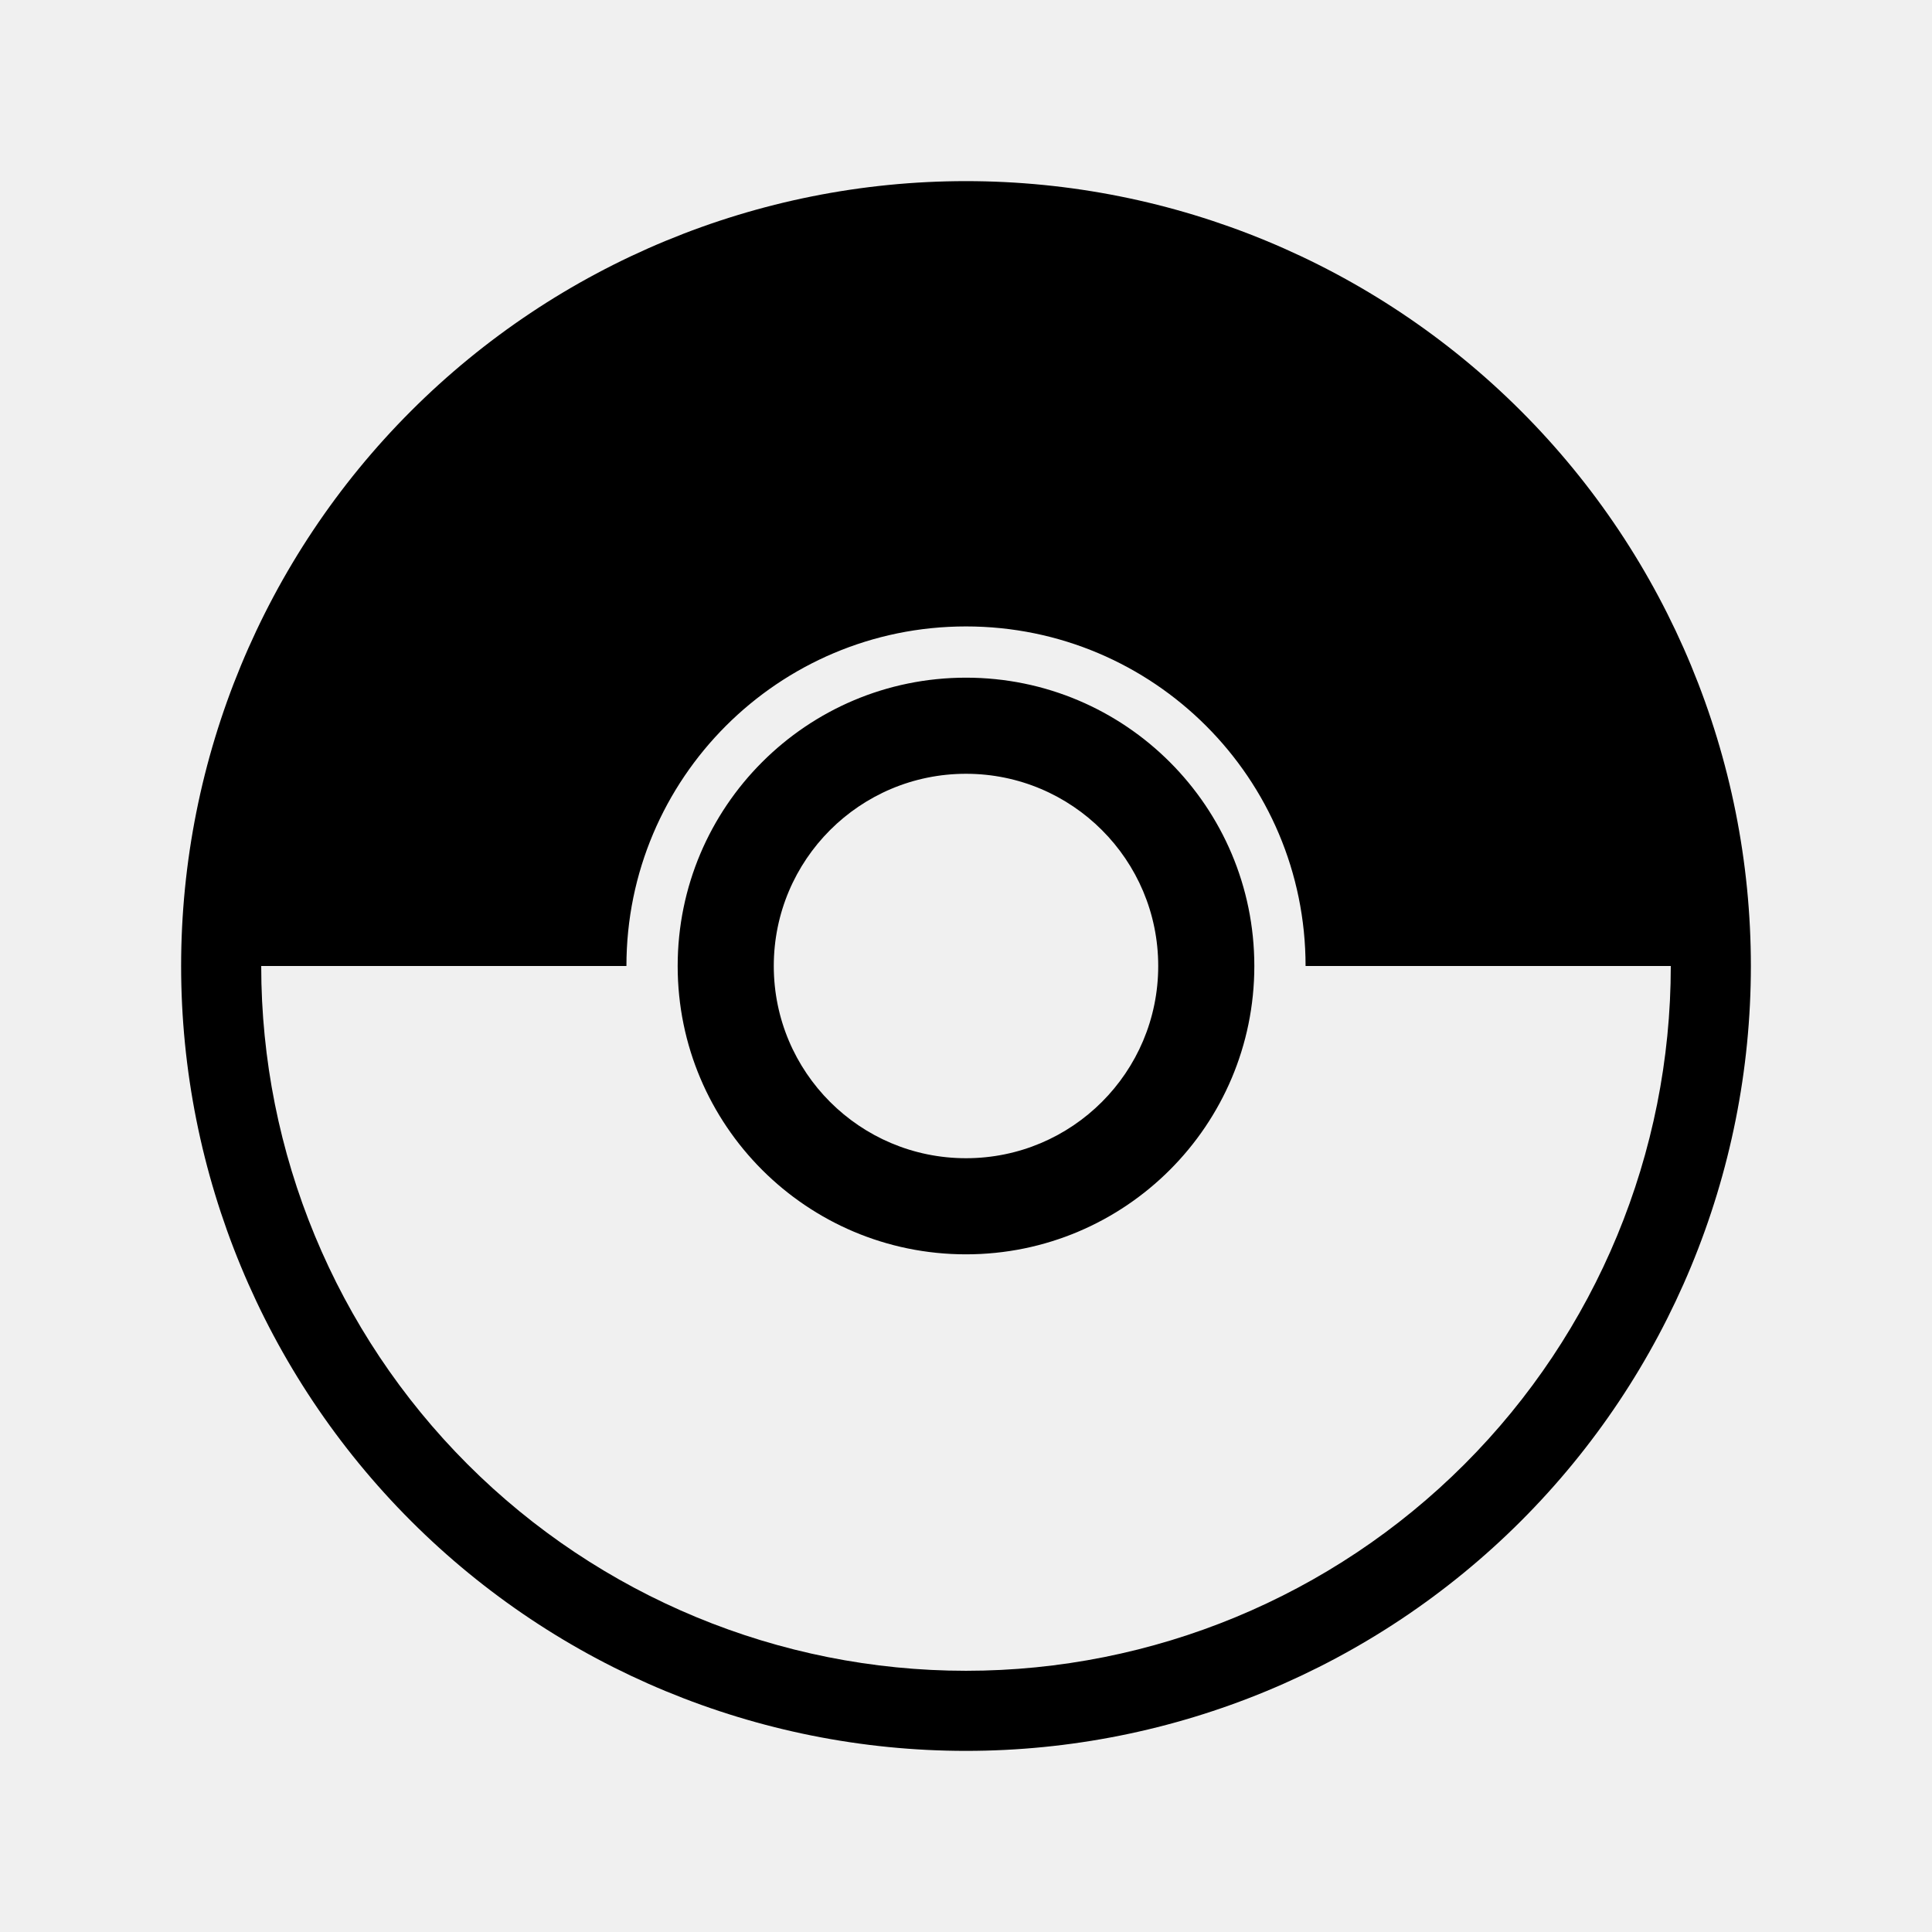
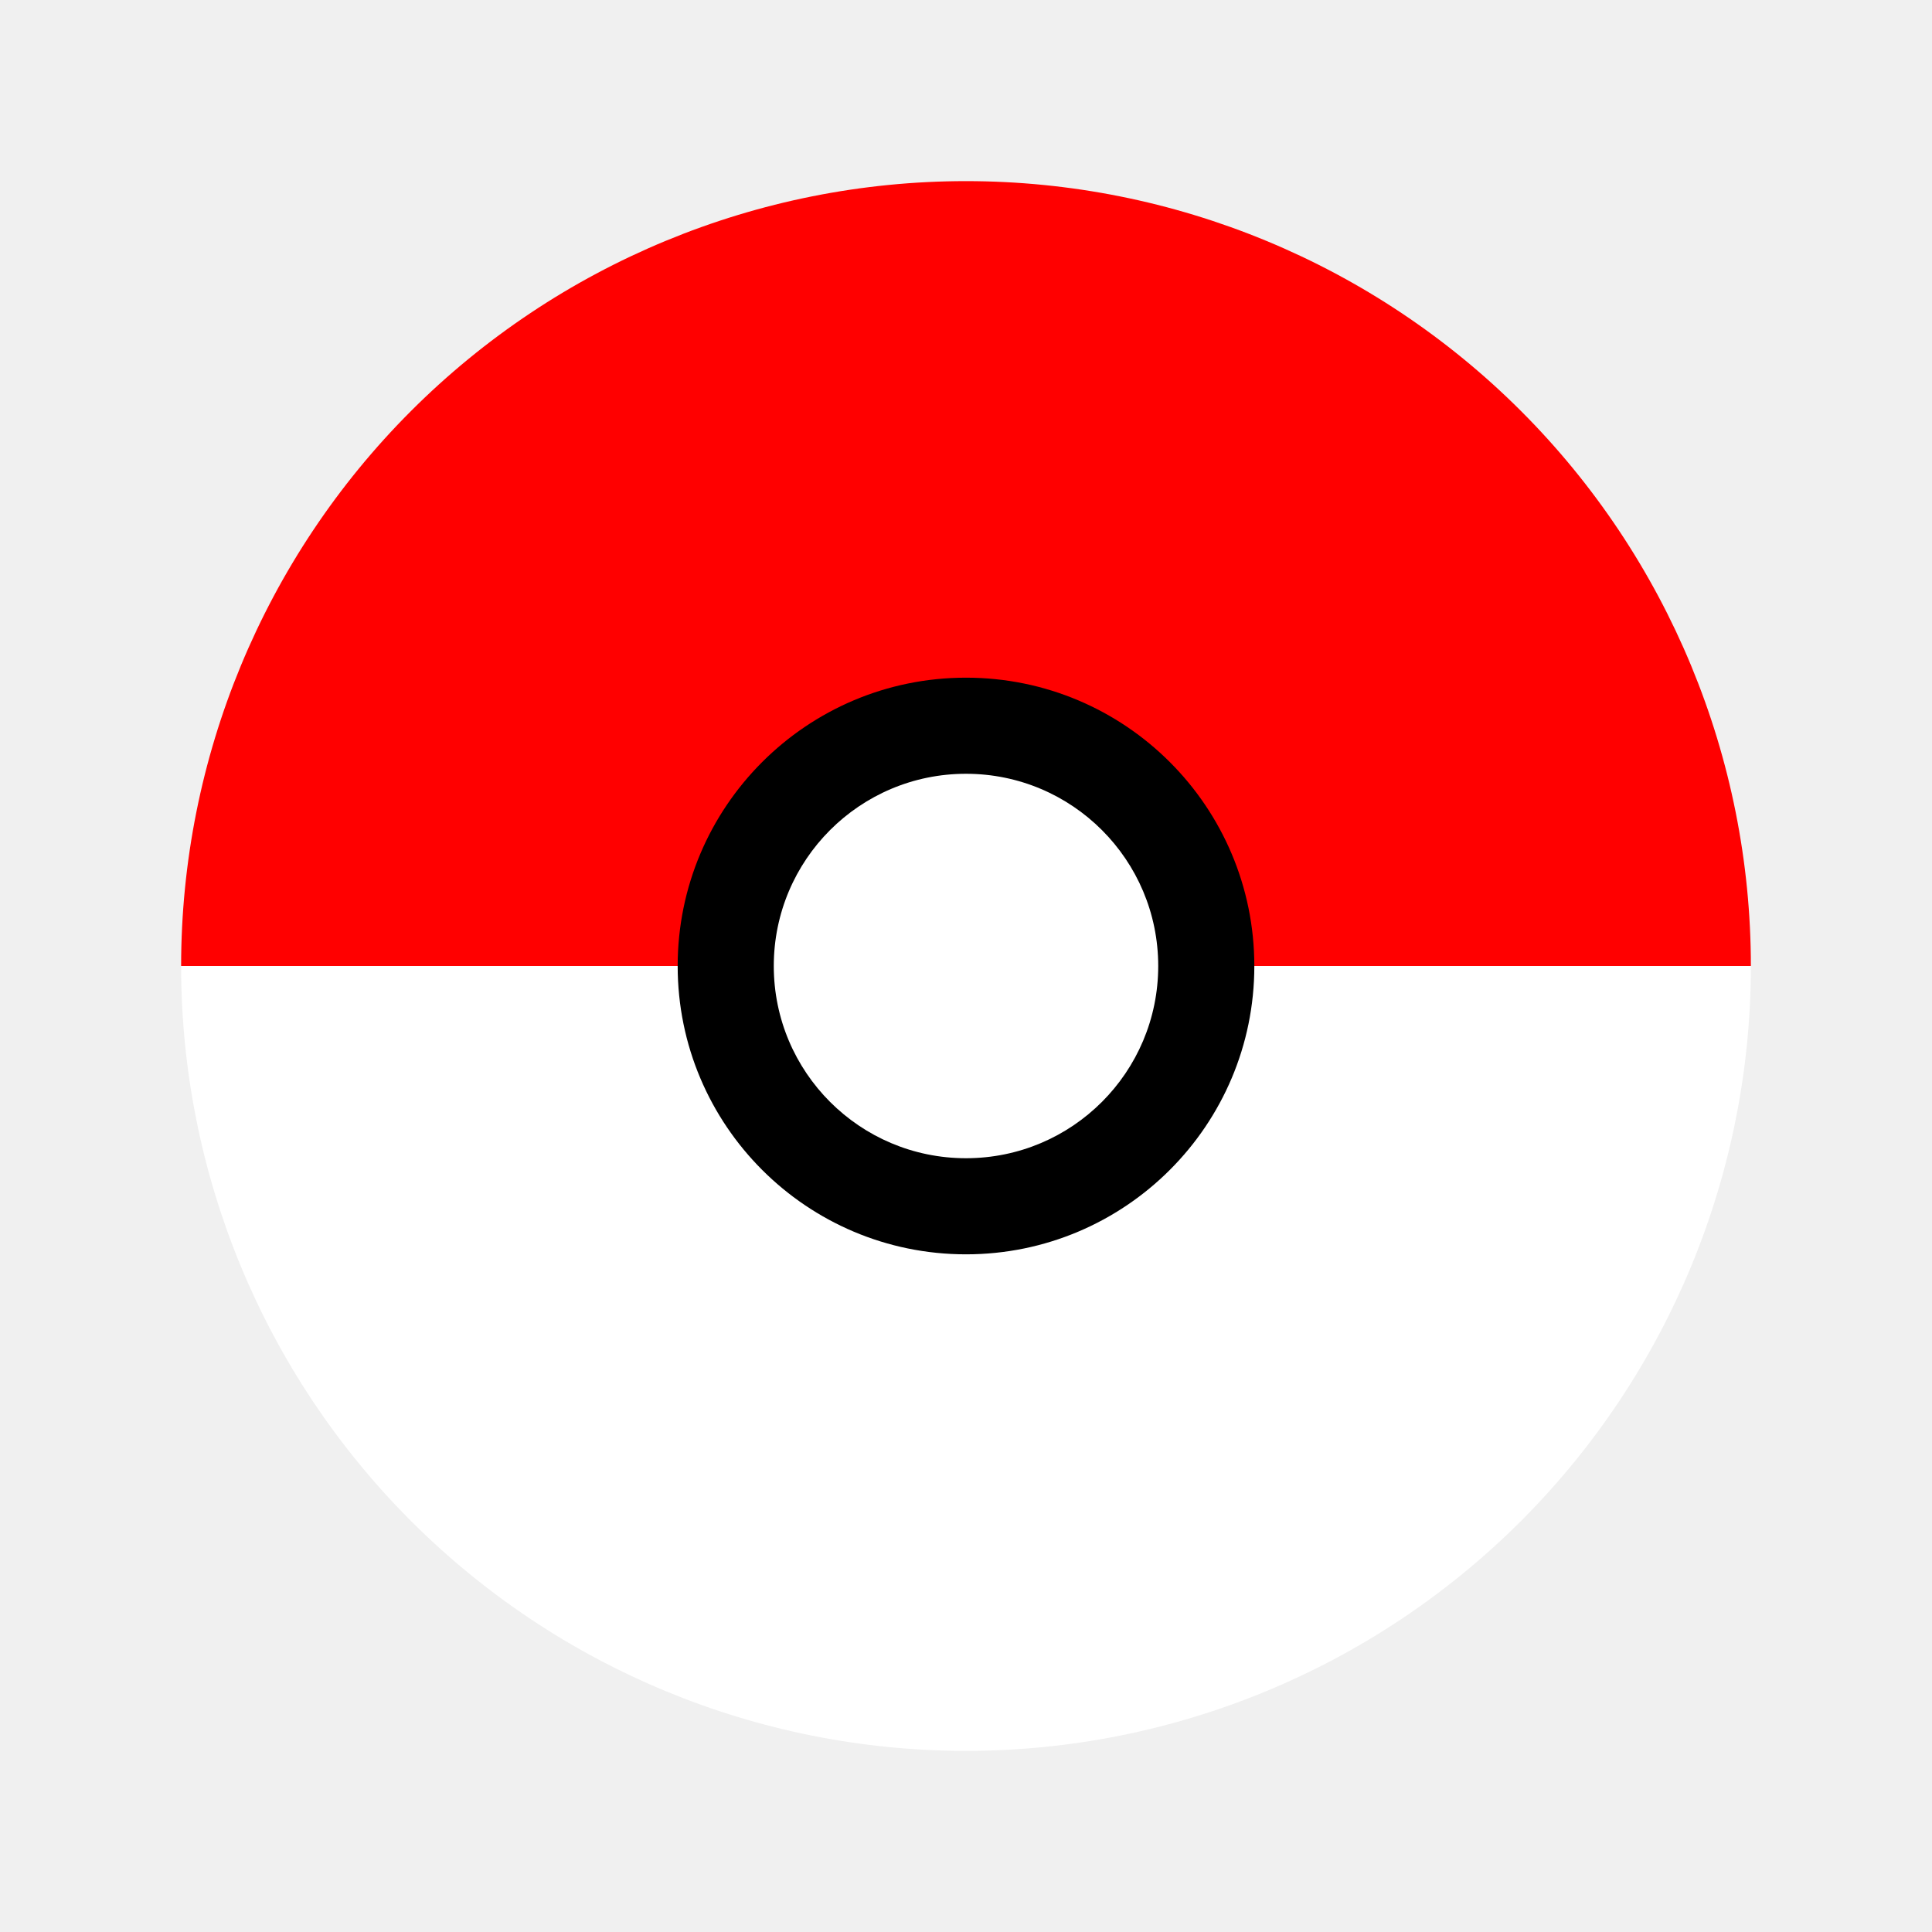
<svg xmlns="http://www.w3.org/2000/svg" width="14.222in" height="14.222in" viewBox="0 0 1024 1024">
-   <path id="pkmn-go-menu" fill="#000000" stroke="none" stroke-width="1" d="M 512.00,359.18            C 512.00,359.18 512.00,359.18 512.00,359.18              596.40,359.18 664.81,427.60 664.82,512.00              664.82,512.00 664.82,512.00 664.82,512.00              664.82,596.40 596.40,664.81 512.00,664.82              512.00,664.82 512.00,664.82 512.00,664.82              427.60,664.82 359.19,596.40 359.18,512.00              359.18,512.00 359.18,512.00 359.18,512.00              359.18,427.60 427.60,359.18 512.00,359.18              512.00,359.18 512.00,359.18 512.00,359.18              512.00,359.18 512.00,359.18 512.00,359.18 Z            M 512.00,410.12            C 455.73,410.12 410.12,455.73 410.12,512.00              410.12,568.27 455.73,613.88 512.00,613.88              568.27,613.88 613.88,568.27 613.88,512.00              613.88,455.73 568.27,410.12 512.00,410.12              512.00,410.12 512.00,410.12 512.00,410.12 Z            M 806.16,217.84            C 884.17,295.86 928.00,401.67 928.00,512.00              928.00,622.33 884.17,728.14 806.16,806.16              728.14,884.17 622.33,928.00 512.00,928.00              401.67,928.00 295.86,884.17 217.84,806.16              139.83,728.14 96.00,622.33 96.00,512.00              96.00,401.67 139.83,295.86 217.84,217.84              295.86,139.83 401.67,96.00 512.00,96.00              622.33,96.00 728.14,139.83 806.16,217.84 Z            M 332.02,512.00            C 332.02,512.00 138.45,512.00 138.45,512.00              138.45,611.07 177.81,706.09 247.86,776.14              317.91,846.19 412.93,885.55 512.00,885.55              611.07,885.55 706.09,846.19 776.14,776.14              846.19,706.09 885.55,611.07 885.55,512.00              885.55,512.00 885.55,512.00 885.55,512.00              885.55,512.00 691.98,512.00 691.98,512.00              691.98,412.60 611.40,332.02 512.00,332.02              412.60,332.02 332.02,412.60 332.02,512.00 Z" />
+   <path fill="#FF0000" stroke="none" stroke-width="1" d="M 512.00,96.00            C 622.33,96.00 728.14,139.83 806.16,217.84              884.17,295.86 928.00,401.67 928.00,512.00              L 96.00,512.00              C 96.00,401.67 139.83,295.86 217.84,217.84              295.86,139.83 401.67,96.00 512.00,96.00 Z" />
+   <path fill="#FFFFFF" stroke="none" stroke-width="1" d="M 96.00,512.00            L 928.00,512.00            C 928.00,622.33 884.17,728.14 806.16,806.16              728.14,884.17 622.33,928.00 512.00,928.00              401.67,928.00 295.86,884.17 217.84,806.16              139.83,728.14 96.00,622.33 96.00,512.00 Z" />
+   <path fill="#000000" stroke="none" stroke-width="1" d="M 512.00,359.18            C 596.40,359.18 664.81,427.60 664.82,512.00              664.82,596.40 596.40,664.81 512.00,664.82              427.60,664.82 359.19,596.40 359.18,512.00              359.18,427.60 427.60,359.18 512.00,359.18 Z" />
+   <path fill="#FFFFFF" stroke="none" stroke-width="1" d="M 512.00,410.12            C 455.73,410.12 410.12,455.73 410.12,512.00              410.12,568.27 455.73,613.88 512.00,613.88              568.27,613.88 613.88,568.27 613.88,512.00              613.88,455.73 568.27,410.12 512.00,410.12 Z" />
</svg>
